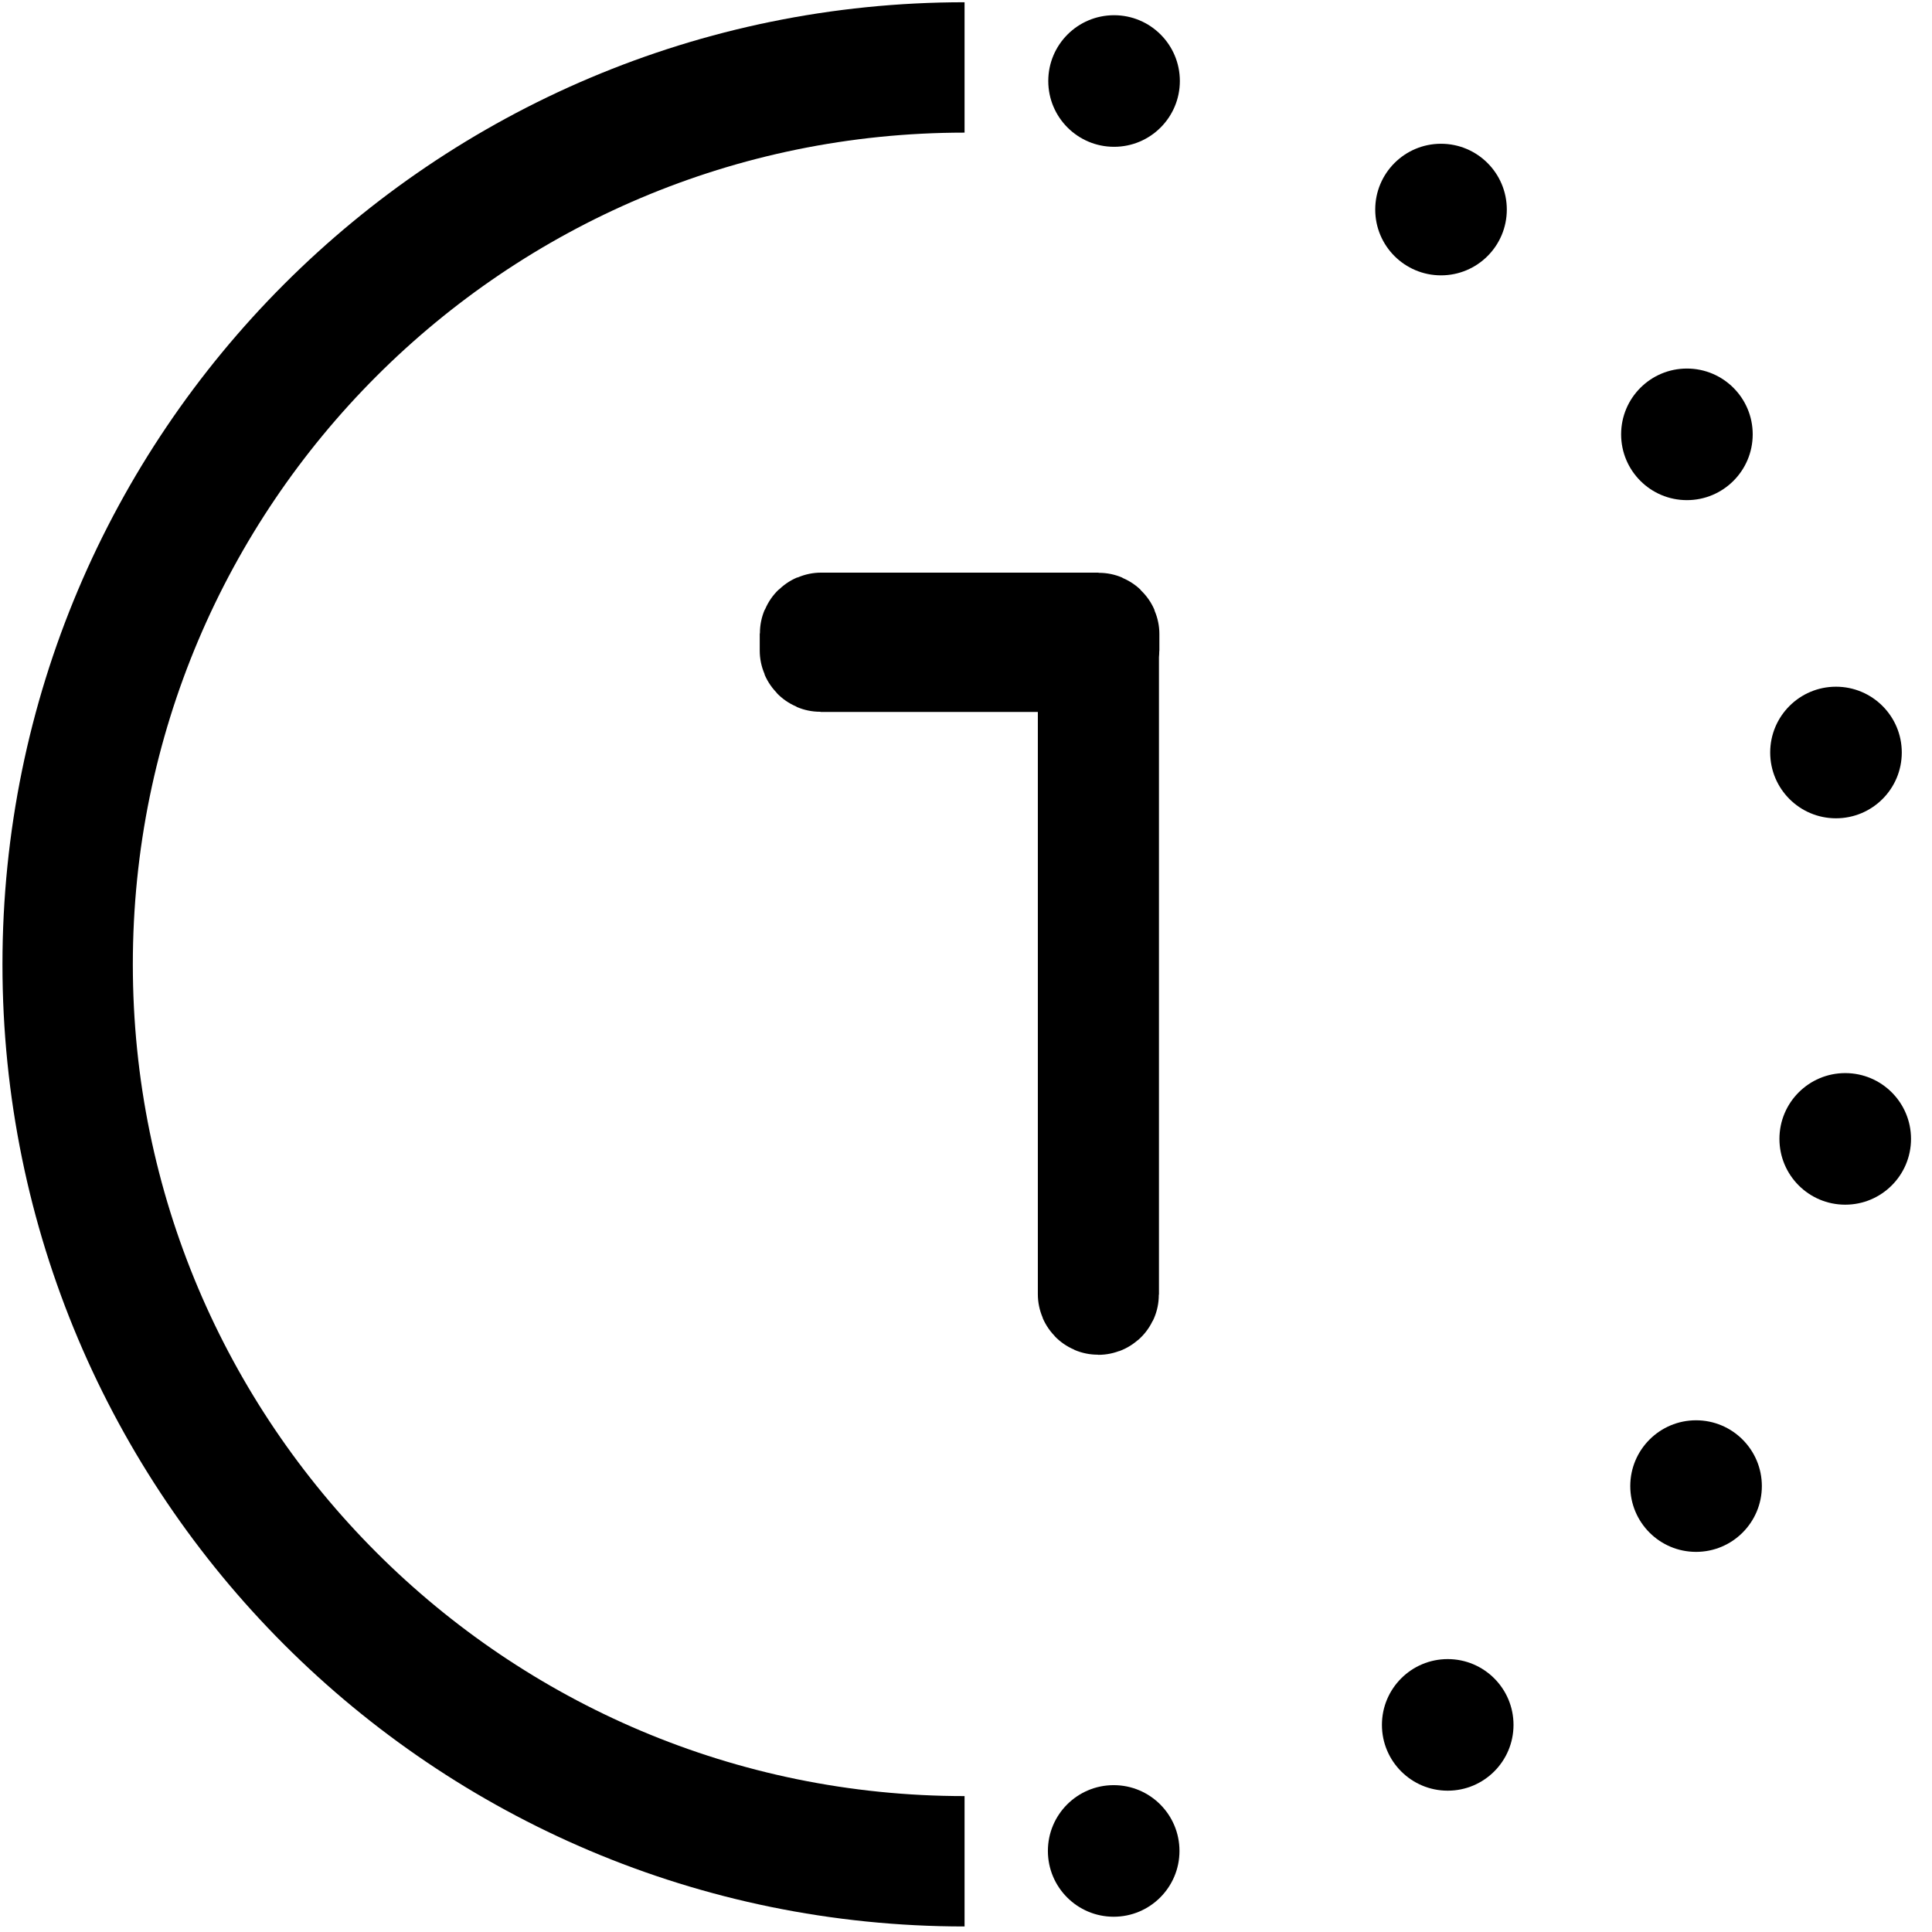
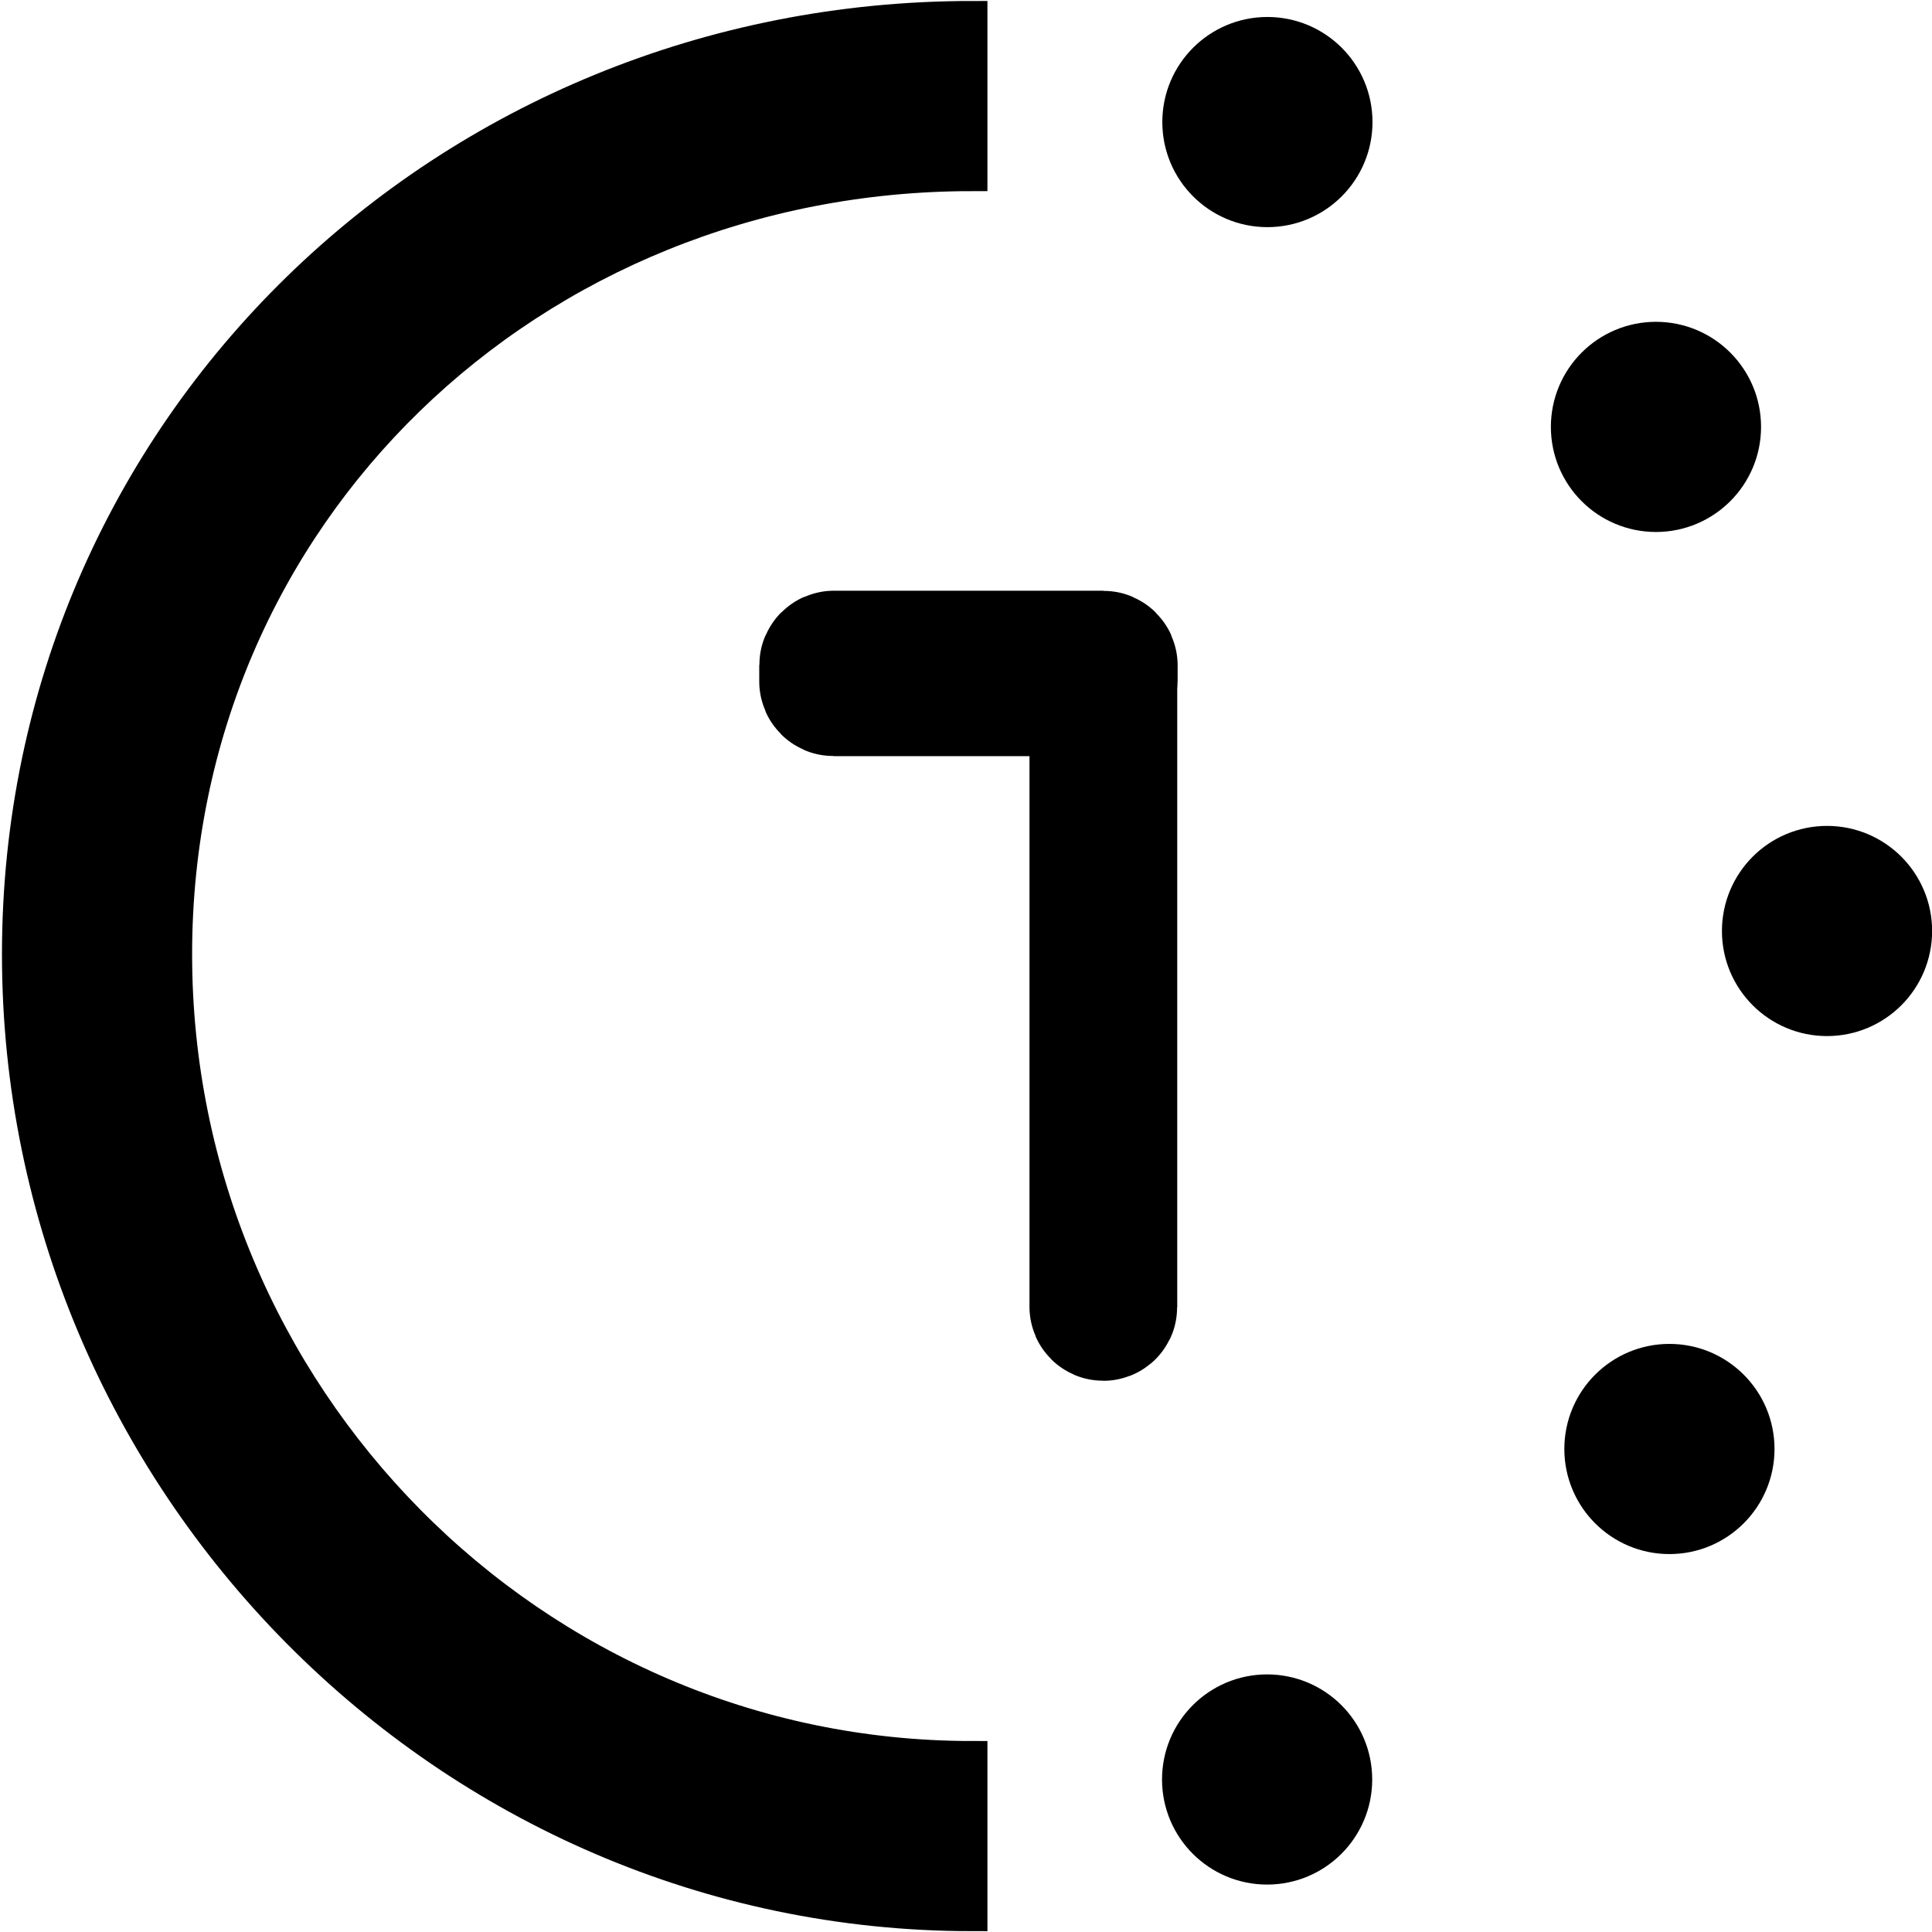
<svg xmlns="http://www.w3.org/2000/svg" width="512mm" height="512mm" viewBox="0 0 512 512" version="1.1" id="svg1">
  <defs id="defs1" />
  <g id="layer1">
-     <path style="fill:none;fill-rule:evenodd;stroke:#000000;stroke-width:34.551;stroke-dasharray:none;stroke-opacity:1" id="path1" d="M -493.258,255.619 A 237.693,237.693 0 0 1 -255.565,17.926 237.693,237.693 0 0 1 -17.872,255.619" transform="rotate(-90)" />
-     <path id="rect1" style="fill:none;fill-rule:evenodd;stroke:#000000;stroke-width:31.17;stroke-linecap:round;stroke-linejoin:round;stroke-dasharray:none;stroke-opacity:1;paint-order:stroke fill markers" d="m 217.582,167.34 c -0.365,0 -0.659,0.294 -0.659,0.659 v 4.431 c 0,0.365 0.294,0.659 0.659,0.659 h 73.044 l 0,169.904 c 0,0.257 0.207,0.463 0.464,0.463 0.116,0 0.222,-0.042 0.303,-0.112 0.098,-0.085 0.16,-0.21 0.16,-0.351 l 0,-170.223 c 0.062,-0.101 0.108,-0.213 0.108,-0.34 v -4.431 c 0,-0.365 -0.294,-0.659 -0.659,-0.659 z" />
-     <circle style="fill:#000000;fill-rule:evenodd;stroke-width:0.176" id="path2" cx="295.238" cy="21.469" r="17.436" />
-     <circle style="fill:#000000;fill-rule:evenodd;stroke-width:0.176" id="path2-5" cx="295.138" cy="490.519" r="17.436" />
-     <circle style="fill:#000000;fill-rule:evenodd;stroke-width:0.176" id="path2-5-2" cx="383.661" cy="457.113" r="17.436" />
-     <circle style="fill:#000000;fill-rule:evenodd;stroke-width:0.176" id="path2-5-2-1" cx="449.474" cy="393.827" r="17.436" />
-     <circle style="fill:#000000;fill-rule:evenodd;stroke-width:0.176" id="path2-5-2-1-7" cx="489.004" cy="301.818" r="17.436" />
-     <circle style="fill:#000000;fill-rule:evenodd;stroke-width:0.176" id="path2-1" cx="381.885" cy="55.534" r="17.436" />
-     <circle style="fill:#000000;fill-rule:evenodd;stroke-width:0.176" id="path2-1-7" cx="447.05" cy="115.105" r="17.436" />
-     <circle style="fill:#000000;fill-rule:evenodd;stroke-width:0.176" id="path2-1-7-2-1-7" cx="486.556" cy="199.421" r="17.436" />
+     <path style="baseline-shift:baseline;display:inline;overflow:visible;opacity:1;fill-rule:evenodd;stroke:#000000;stroke-width:8.2;stroke-dasharray:none;stroke-opacity:1;enable-background:accumulate;stop-color:#000000;stop-opacity:1" d="m 4.62,252.878 c 0,139.456 113.503,254.799 252.959,254.799 v -42.191 C 140.925,465.485 46.812,369.532 46.812,252.878 46.812,136.223 140.925,46.551 257.579,46.551 V 4.361 C 118.124,4.361 4.62,113.422 4.62,252.878 Z" id="path1" />
+     <path id="rect1" style="fill:none;fill-rule:evenodd;stroke:#000000;stroke-width:38.255;stroke-linecap:round;stroke-linejoin:round;stroke-dasharray:none;stroke-opacity:1;paint-order:stroke fill markers" d="m 220.975,175.674 c -0.355,0 -0.64,0.286 -0.64,0.64 v 4.305 c 0,0.355 0.286,0.64 0.64,0.64 h 70.975 v 165.09 c 0,0.25 0.201,0.45 0.451,0.45 0.113,0 0.216,-0.041 0.295,-0.109 0.095,-0.083 0.156,-0.204 0.156,-0.341 V 180.95 c 0.06,-0.098 0.105,-0.207 0.105,-0.33 v -4.305 c 0,-0.355 -0.286,-0.64 -0.64,-0.64 z" />
+     <circle style="fill:#000000;fill-rule:evenodd;stroke:#000000;stroke-width:16.259;stroke-dasharray:none;stroke-opacity:1" id="path2-5-2" cx="335.799" cy="471.583" r="19.72" />
+     <circle style="fill:#000000;fill-rule:evenodd;stroke:#000000;stroke-width:16.259;stroke-dasharray:none;stroke-opacity:1" id="path2-5-2-1" cx="442.415" cy="383.997" r="19.72" />
+     <circle style="fill:#000000;fill-rule:evenodd;stroke:#000000;stroke-width:16.259;stroke-dasharray:none;stroke-opacity:1" id="path2-1" cx="335.875" cy="32.347" r="19.72" />
+     <circle style="fill:#000000;fill-rule:evenodd;stroke:#000000;stroke-width:16.259;stroke-dasharray:none;stroke-opacity:1" id="path2-1-7" cx="438.848" cy="113.132" r="19.72" />
+     <circle style="fill:#000000;fill-rule:evenodd;stroke:#000000;stroke-width:16.259;stroke-dasharray:none;stroke-opacity:1" id="path2-1-7-2-1-7" cx="484.18" cy="246.721" r="19.72" />
  </g>
</svg>
